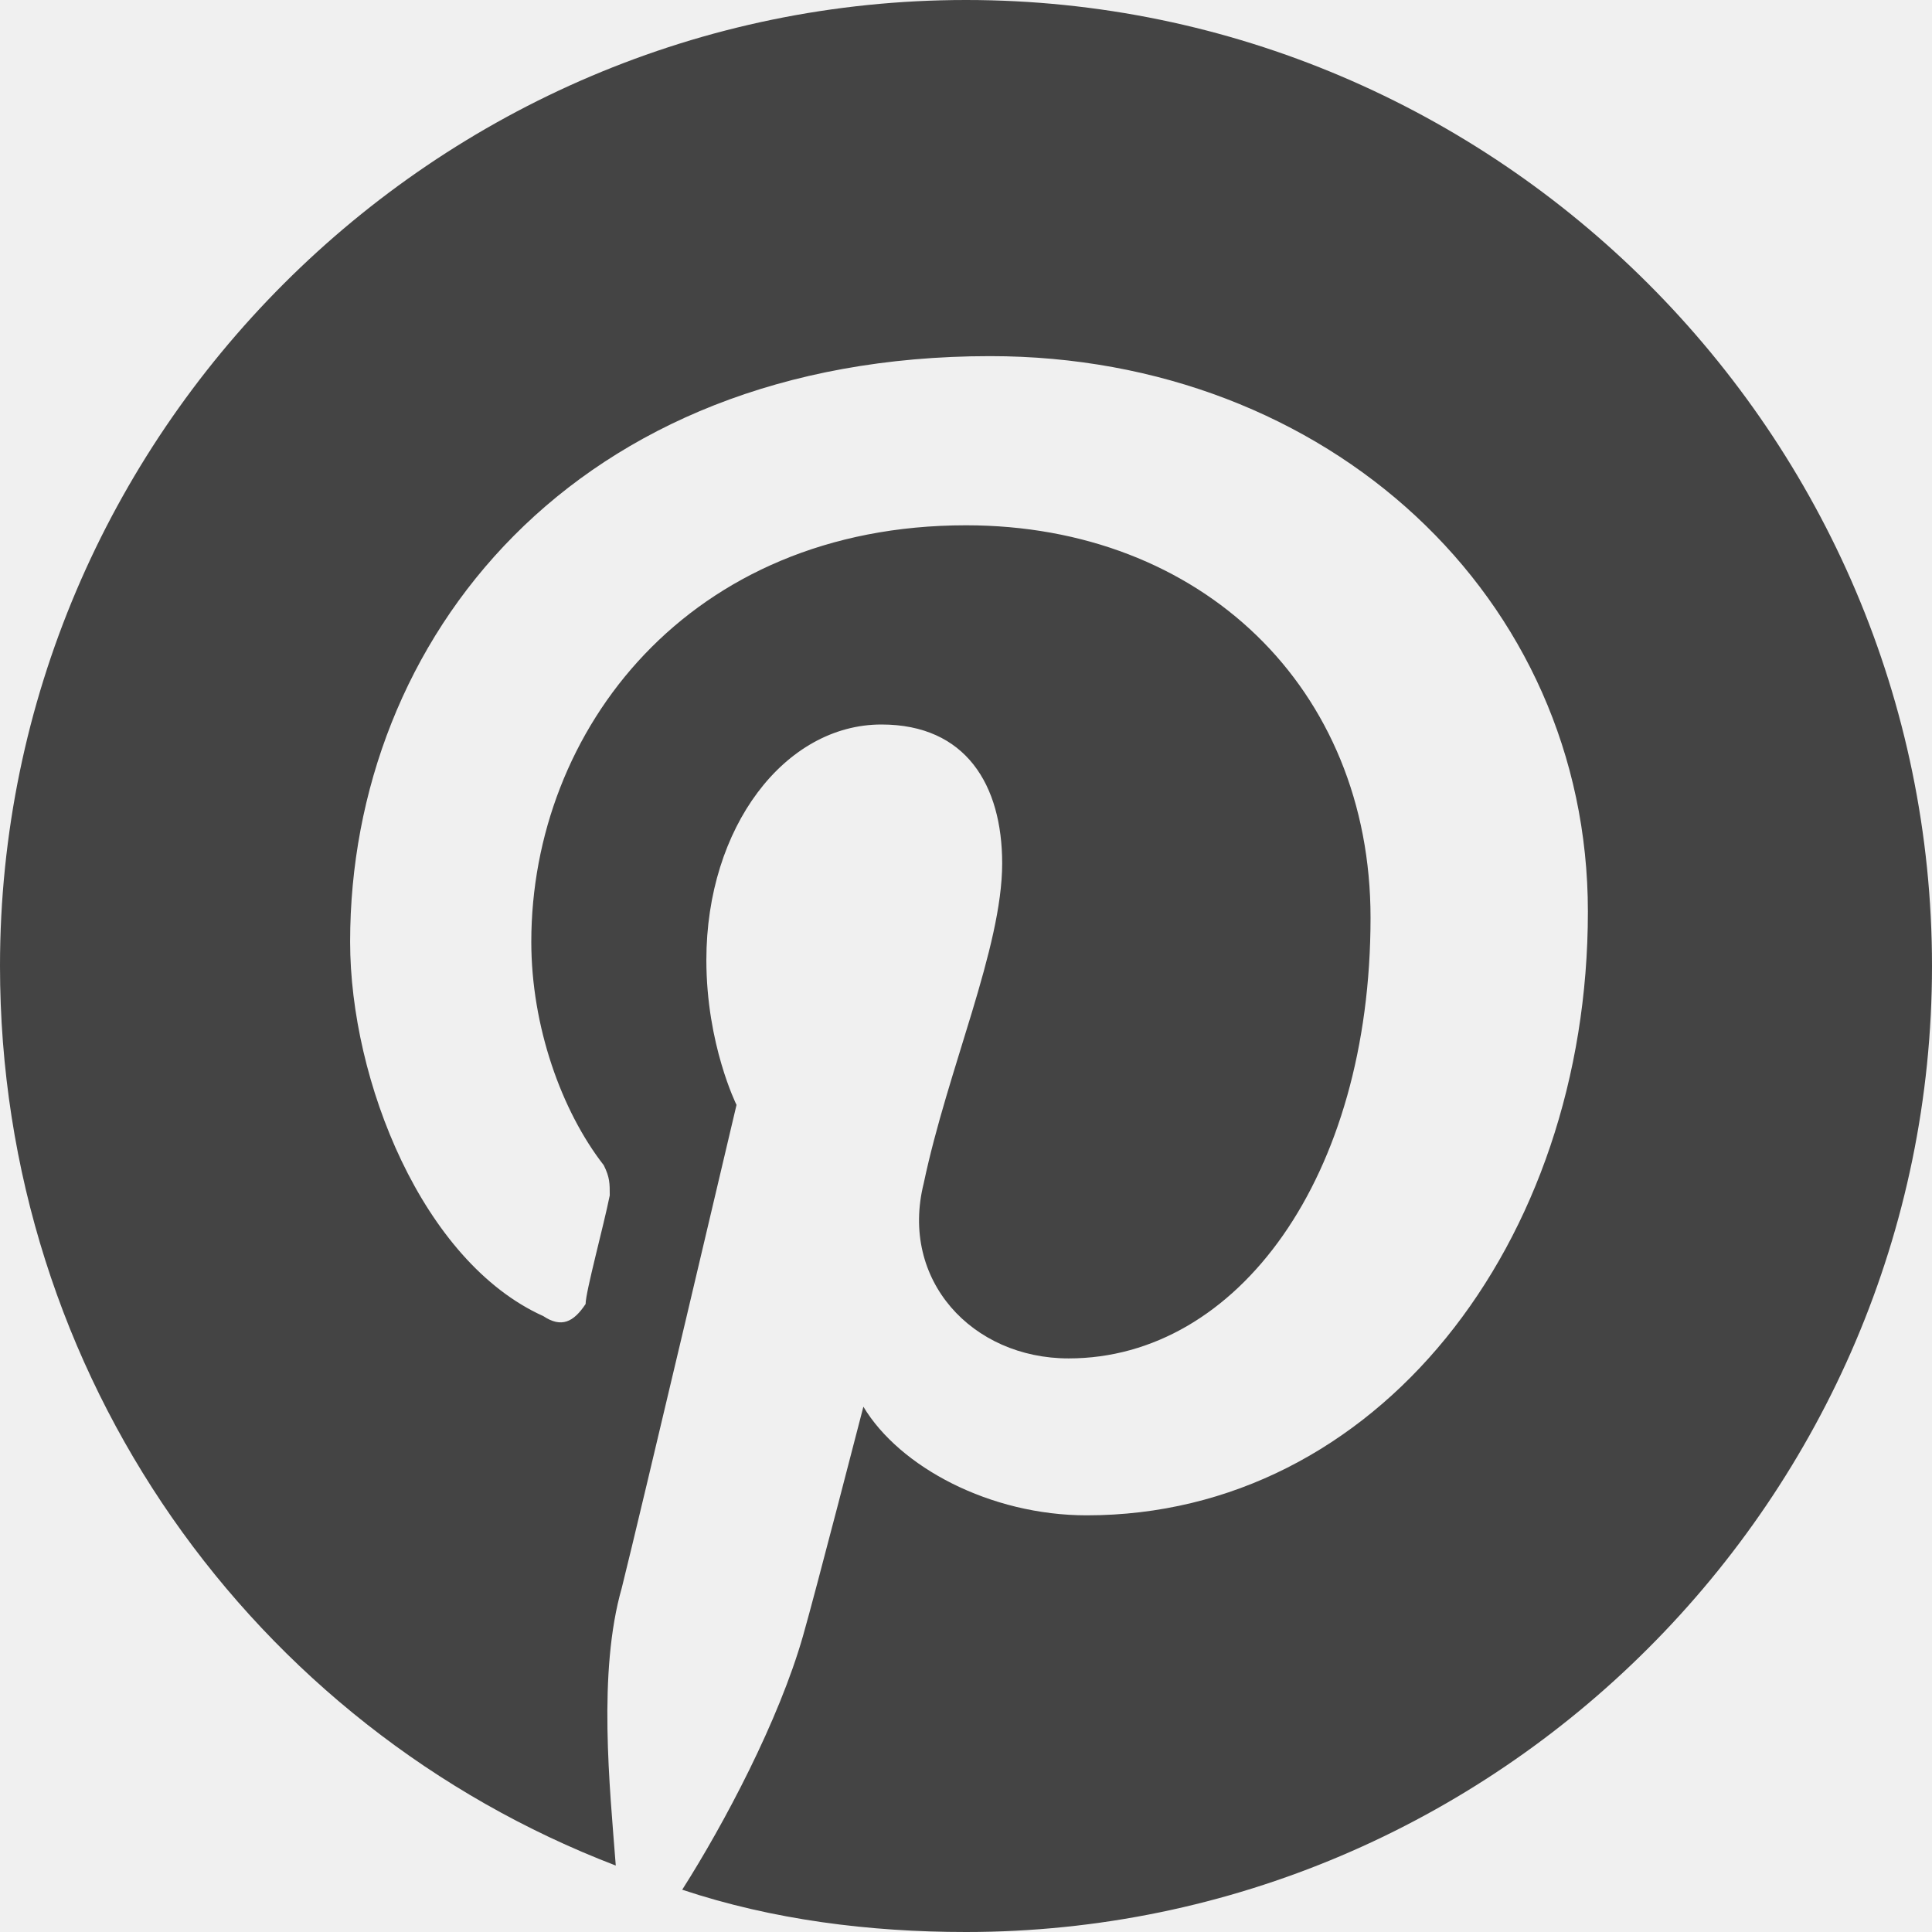
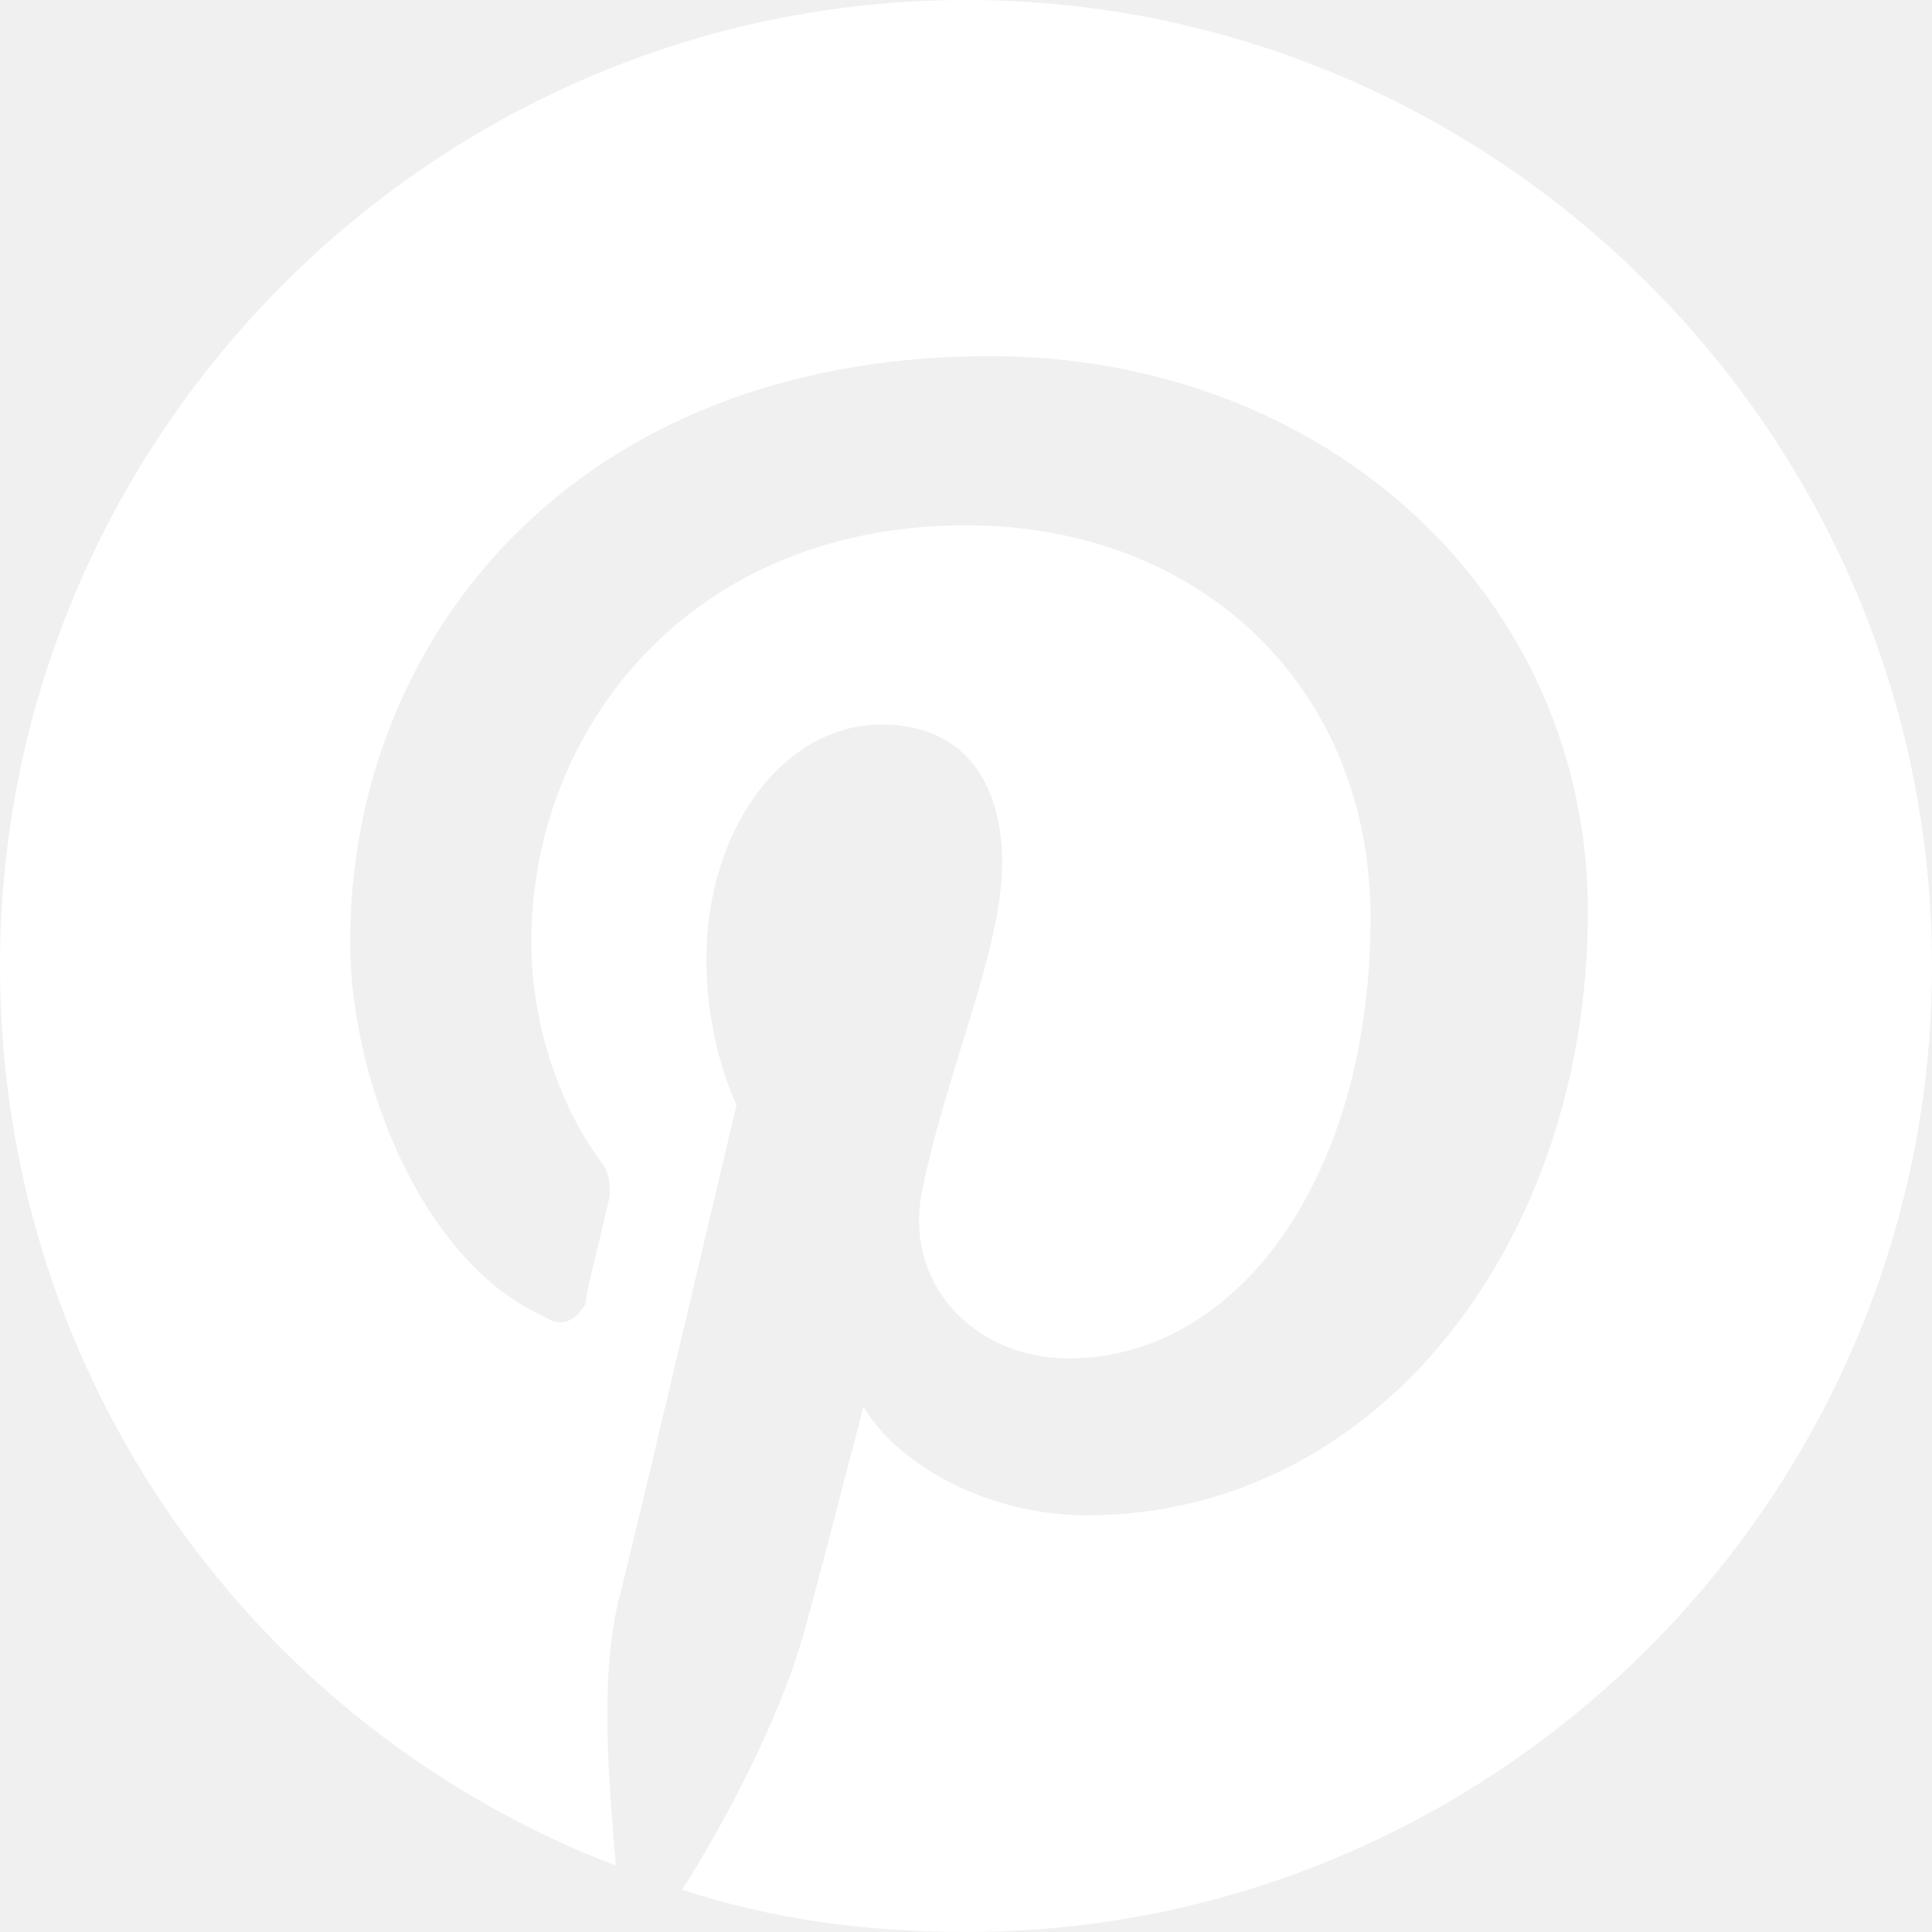
<svg xmlns="http://www.w3.org/2000/svg" version="1.1" width="18" height="18" viewBox="0 0 18 18">
-   <path fill="#444" d="M9 0c-4.95 0-9 4.050-9 9 0 3.825 2.363 7.088 5.737 8.381-0.056-0.731-0.169-1.8 0.056-2.587 0.169-0.675 1.069-4.5 1.069-4.5s-0.281-0.563-0.281-1.35c0-1.238 0.731-2.194 1.631-2.194 0.787 0 1.125 0.563 1.125 1.294 0 0.787-0.506 1.912-0.731 2.981-0.225 0.9 0.45 1.631 1.35 1.631 1.575 0 2.813-1.688 2.813-4.106 0-2.138-1.575-3.656-3.769-3.656-2.587 0-4.050 1.913-4.050 3.881 0 0.787 0.281 1.575 0.675 2.081 0.056 0.112 0.056 0.169 0.056 0.281-0.056 0.281-0.225 0.9-0.225 1.012-0.112 0.169-0.225 0.225-0.394 0.113-1.125-0.506-1.8-2.194-1.8-3.488 0-2.813 2.081-5.456 5.963-5.456 3.15 0 5.569 2.25 5.569 5.175 0 3.094-1.969 5.625-4.669 5.625-0.9 0-1.744-0.45-2.081-1.012 0 0-0.45 1.744-0.563 2.137-0.225 0.787-0.731 1.744-1.125 2.363 0.844 0.281 1.744 0.394 2.644 0.394 4.95 0 9-4.050 9-9s-4.050-9-9-9z" />
+   <path fill="white" d="M9 0c-4.95 0-9 4.050-9 9 0 3.825 2.363 7.088 5.737 8.381-0.056-0.731-0.169-1.8 0.056-2.587 0.169-0.675 1.069-4.5 1.069-4.5s-0.281-0.563-0.281-1.35c0-1.238 0.731-2.194 1.631-2.194 0.787 0 1.125 0.563 1.125 1.294 0 0.787-0.506 1.912-0.731 2.981-0.225 0.9 0.45 1.631 1.35 1.631 1.575 0 2.813-1.688 2.813-4.106 0-2.138-1.575-3.656-3.769-3.656-2.587 0-4.050 1.913-4.050 3.881 0 0.787 0.281 1.575 0.675 2.081 0.056 0.112 0.056 0.169 0.056 0.281-0.056 0.281-0.225 0.9-0.225 1.012-0.112 0.169-0.225 0.225-0.394 0.113-1.125-0.506-1.8-2.194-1.8-3.488 0-2.813 2.081-5.456 5.963-5.456 3.15 0 5.569 2.25 5.569 5.175 0 3.094-1.969 5.625-4.669 5.625-0.9 0-1.744-0.45-2.081-1.012 0 0-0.45 1.744-0.563 2.137-0.225 0.787-0.731 1.744-1.125 2.363 0.844 0.281 1.744 0.394 2.644 0.394 4.95 0 9-4.050 9-9s-4.050-9-9-9z" />
</svg>
